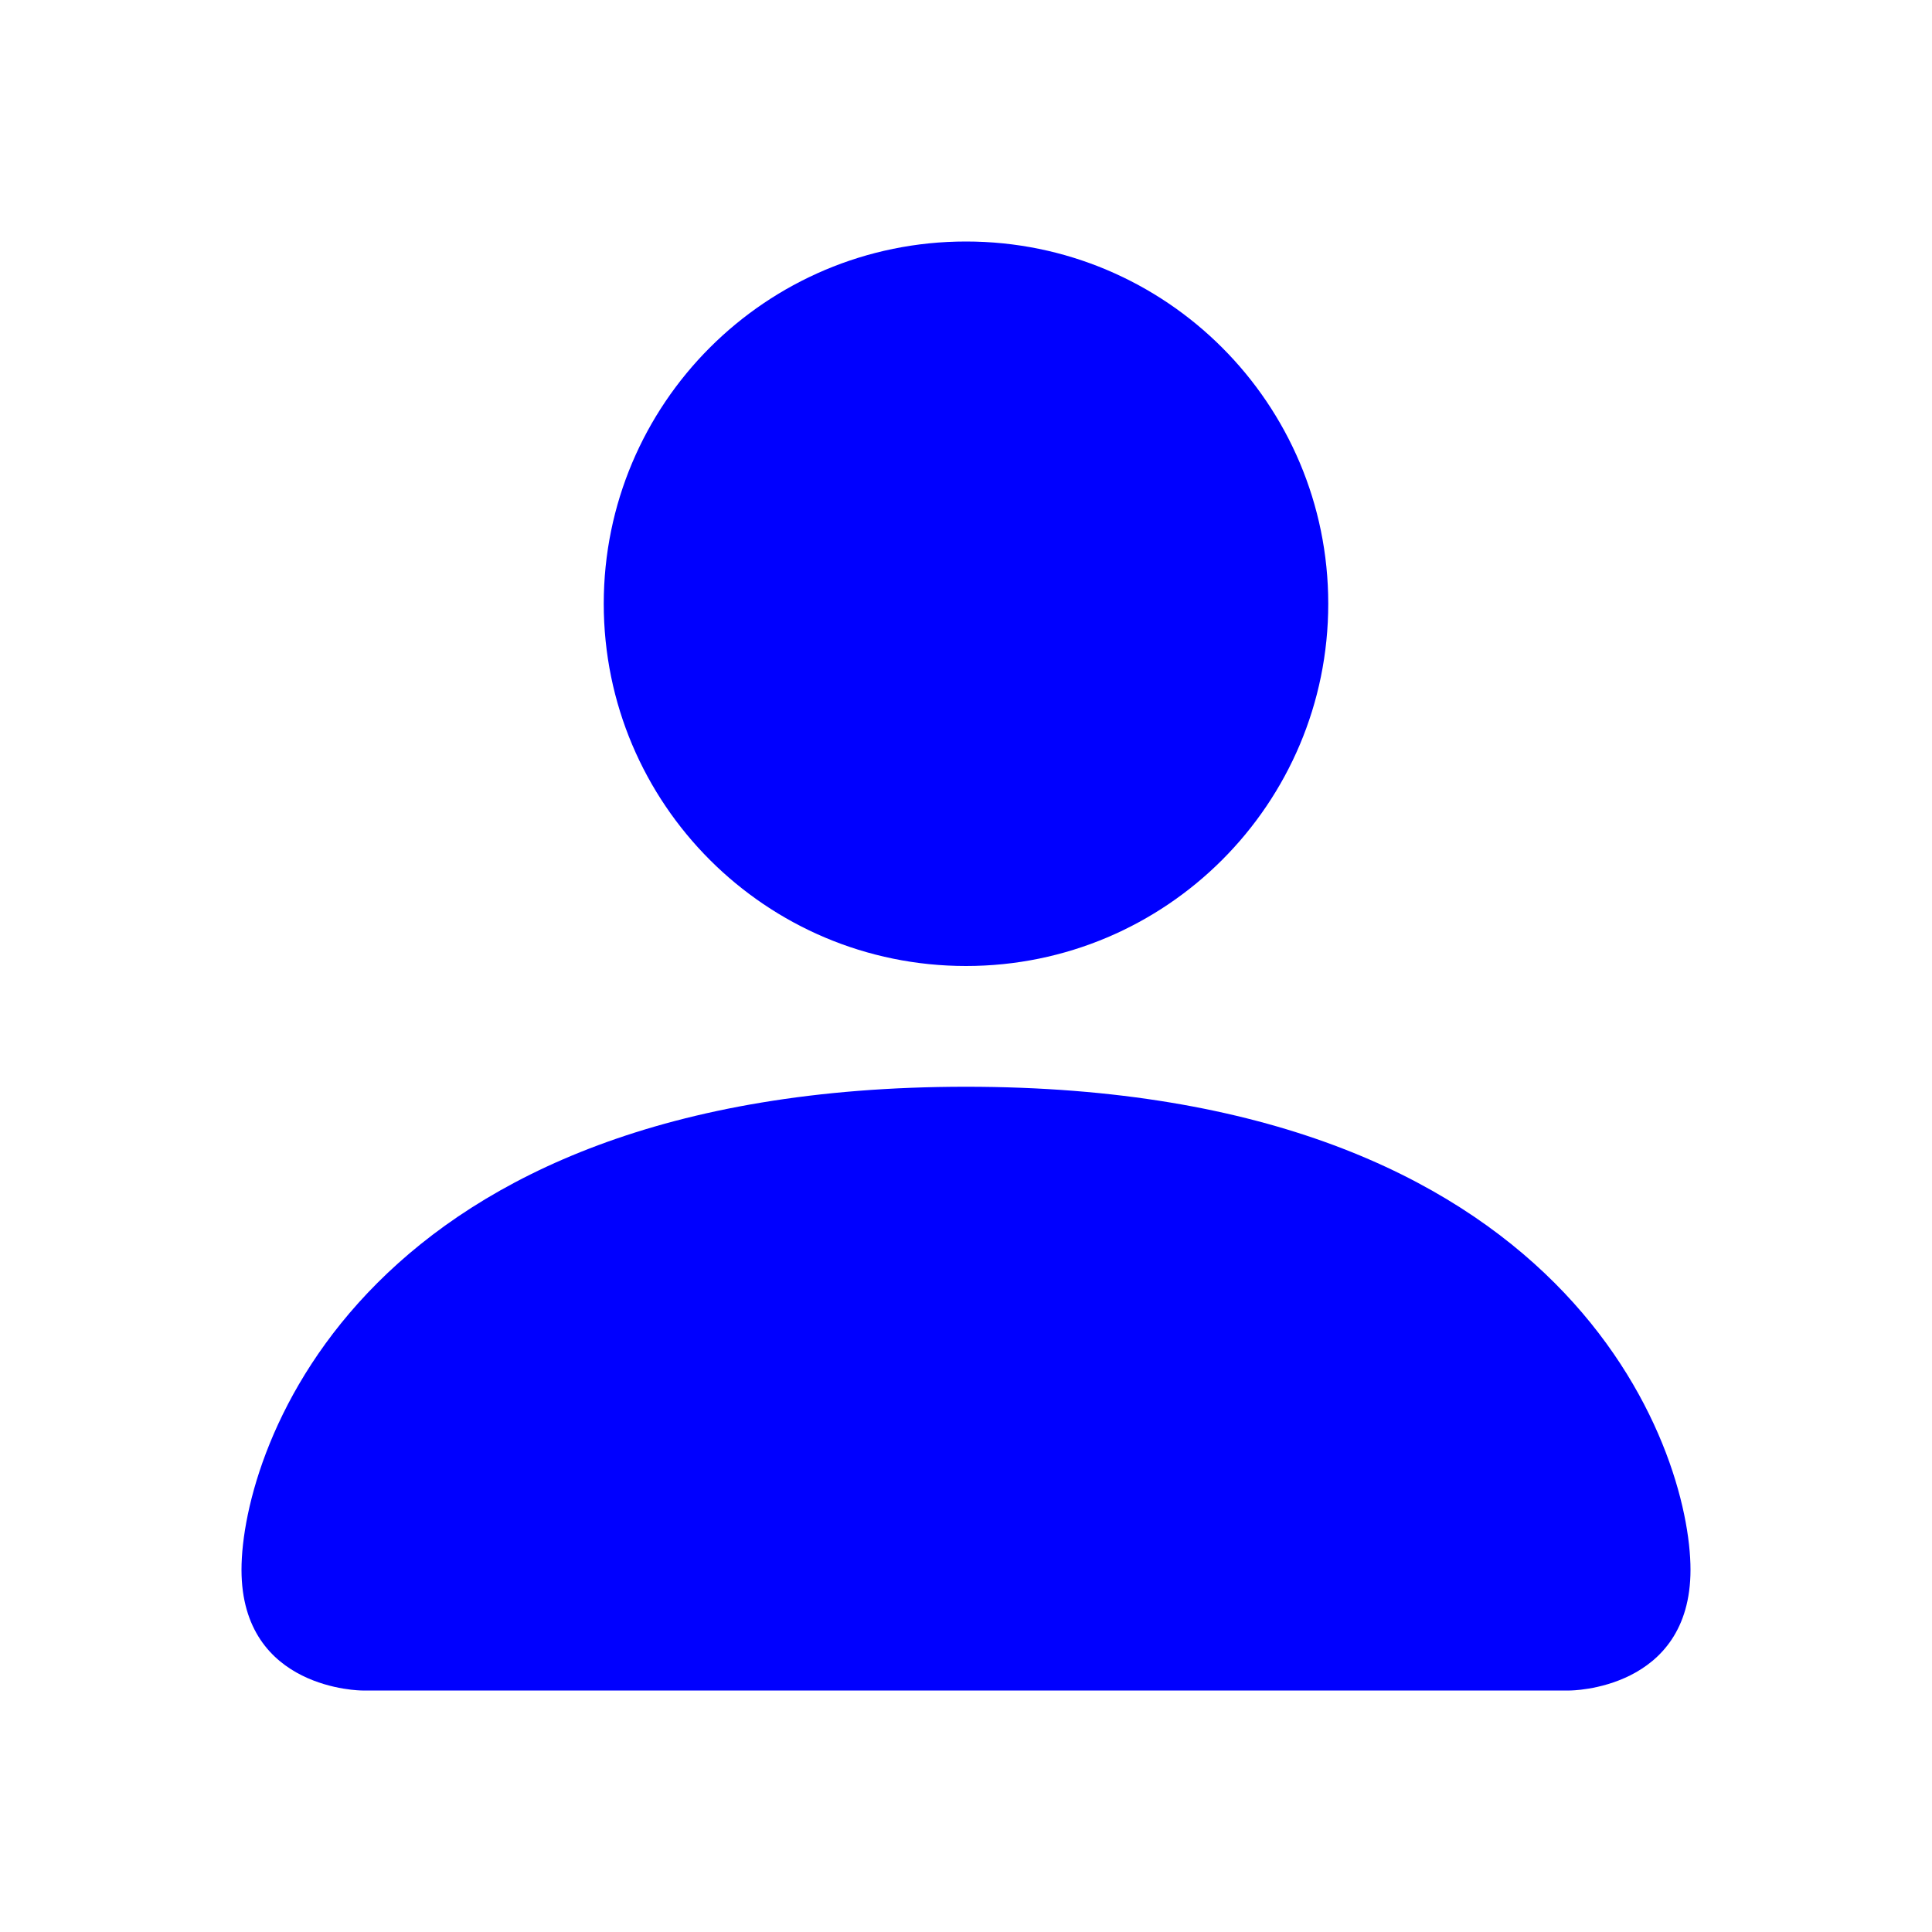
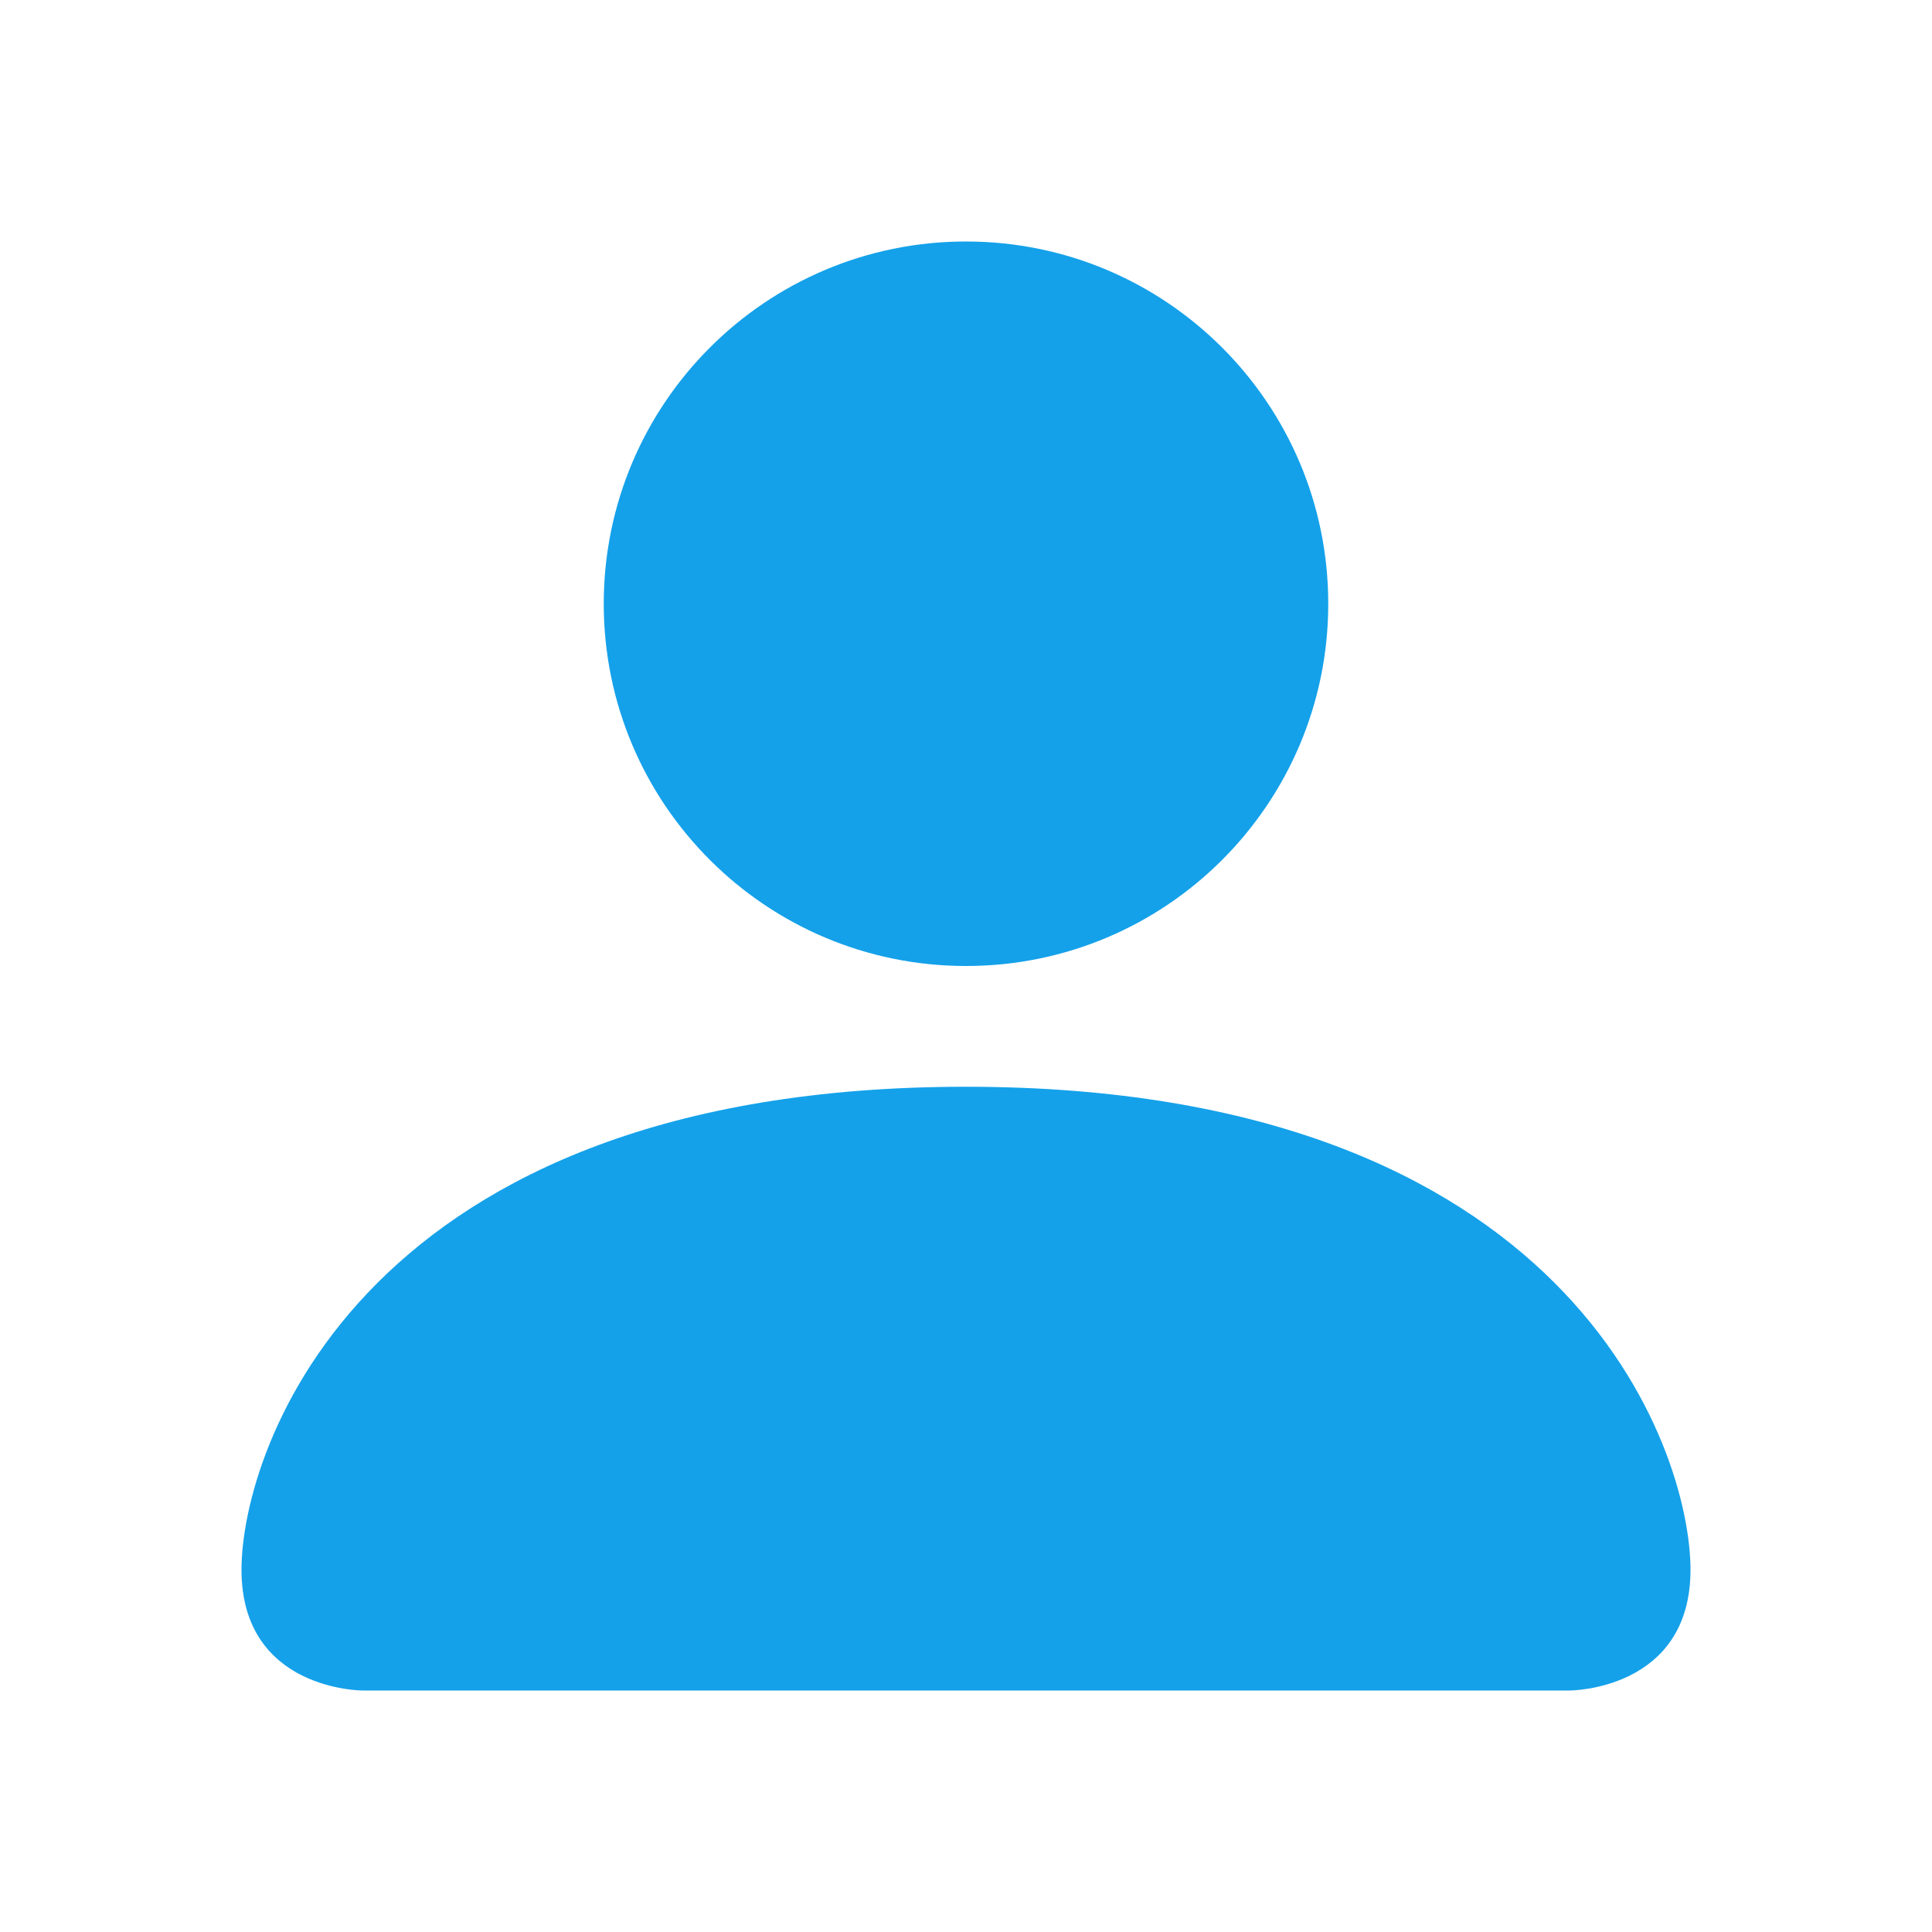
- <svg xmlns="http://www.w3.org/2000/svg" width="1em" height="1em" viewBox="0 0 16 16" class="bi bi-person-fill" fill="blue">
+ <svg xmlns="http://www.w3.org/2000/svg" width="1em" height="1em" viewBox="0 0 16 16" class="bi bi-person-fill" fill="rgb(20,161,234)">
  <path fill-rule="evenodd" d="M3 14s-1 0-1-1 1-4 6-4 6 3 6 4-1 1-1 1H3zm5-6a3 3 0 1 0 0-6 3 3 0 0 0 0 6z" />
</svg>
